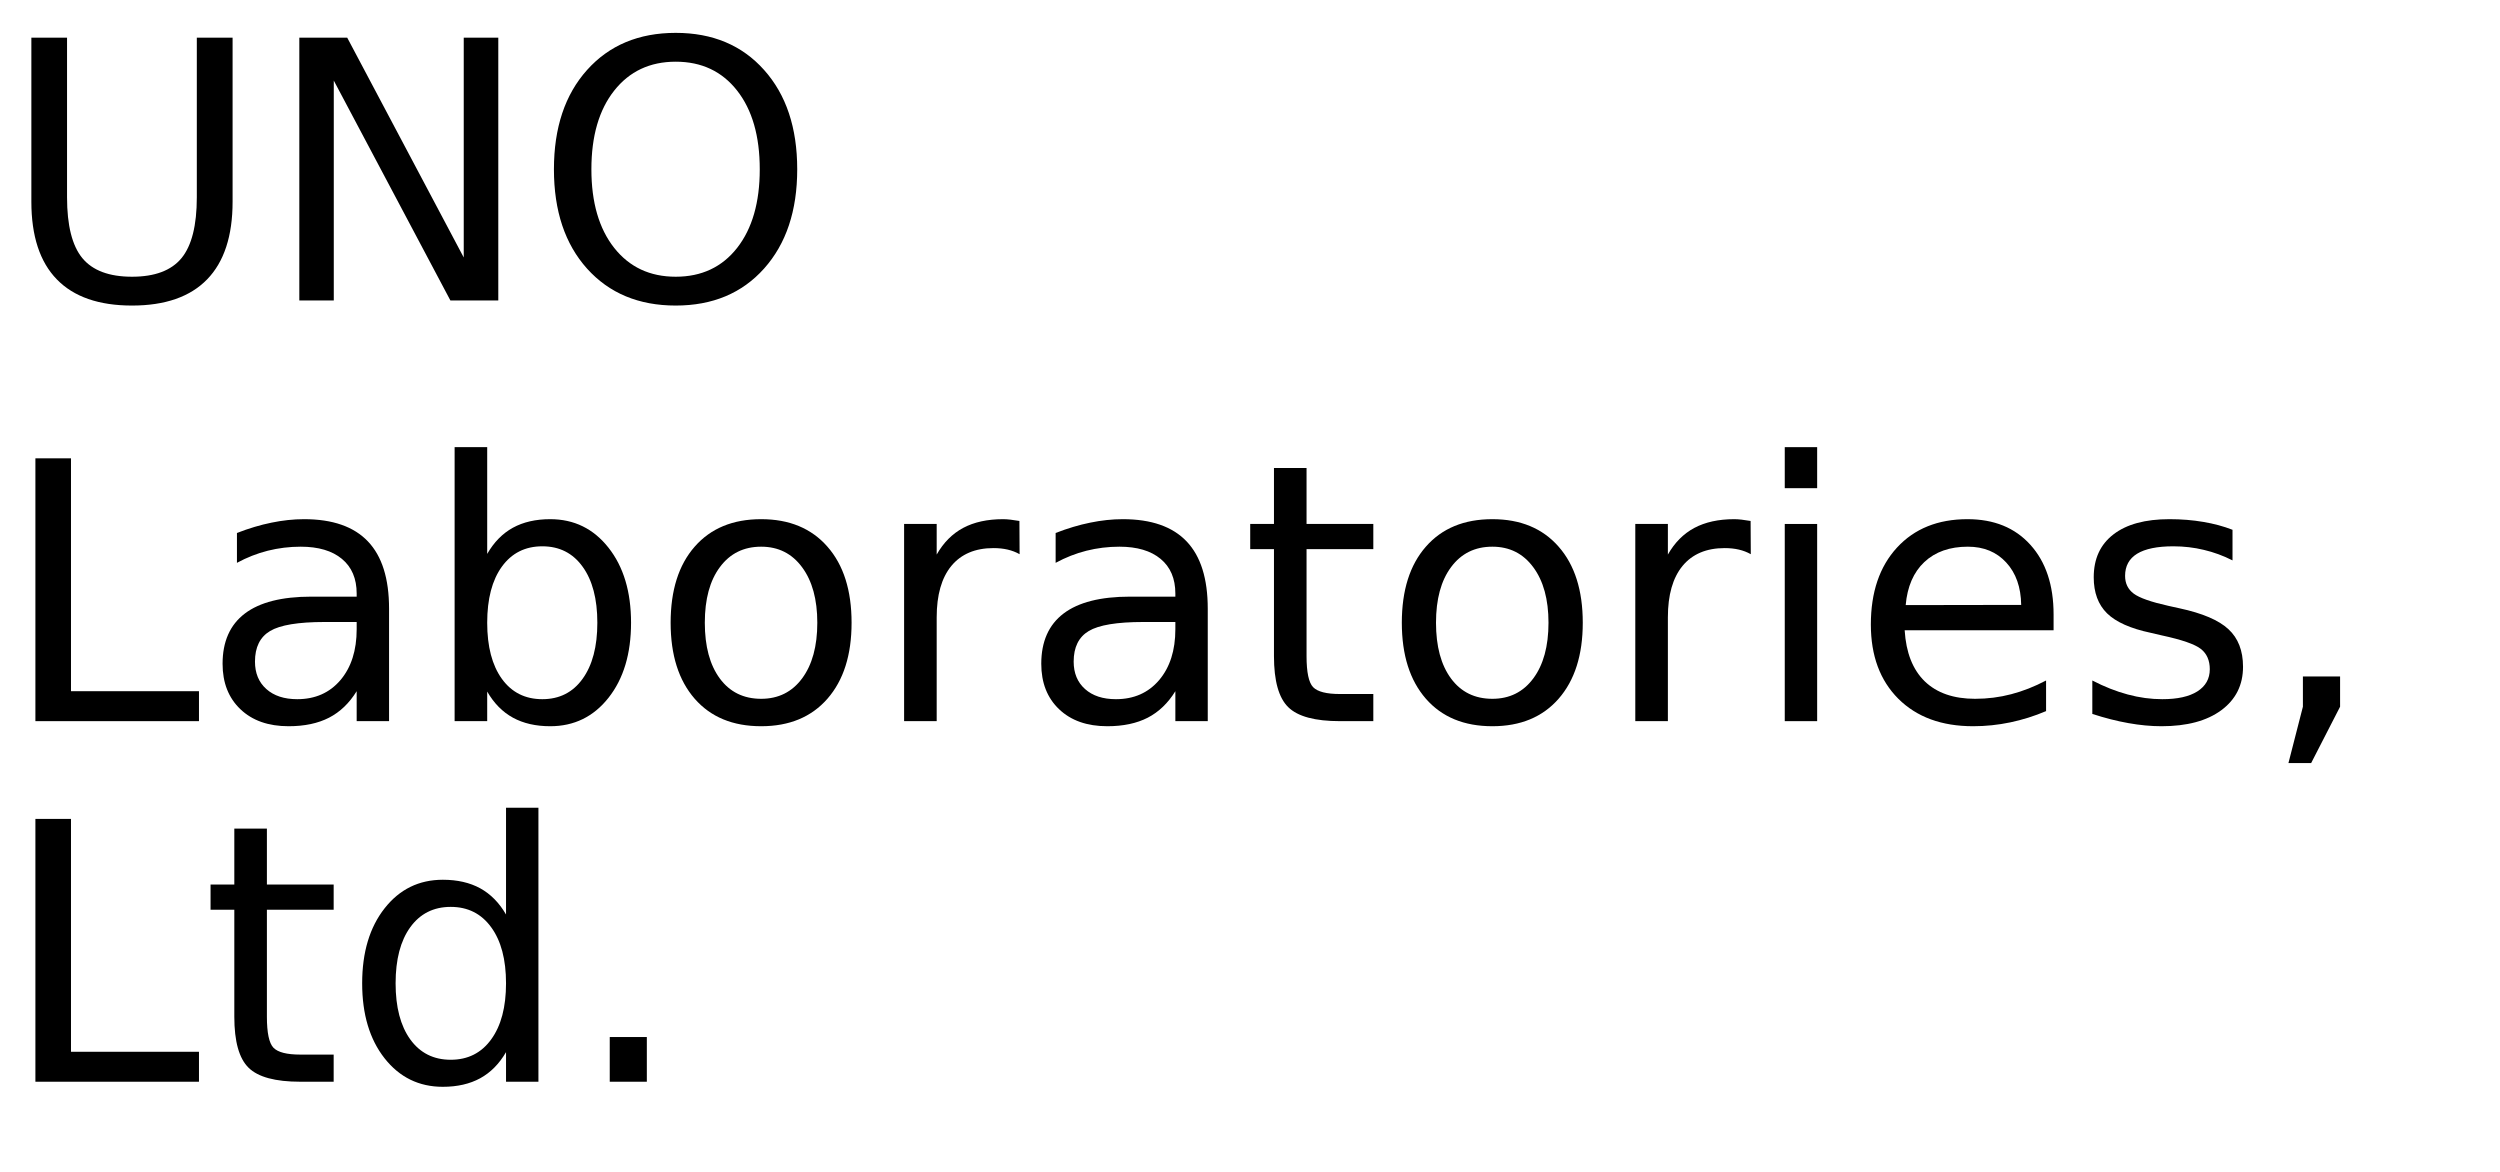
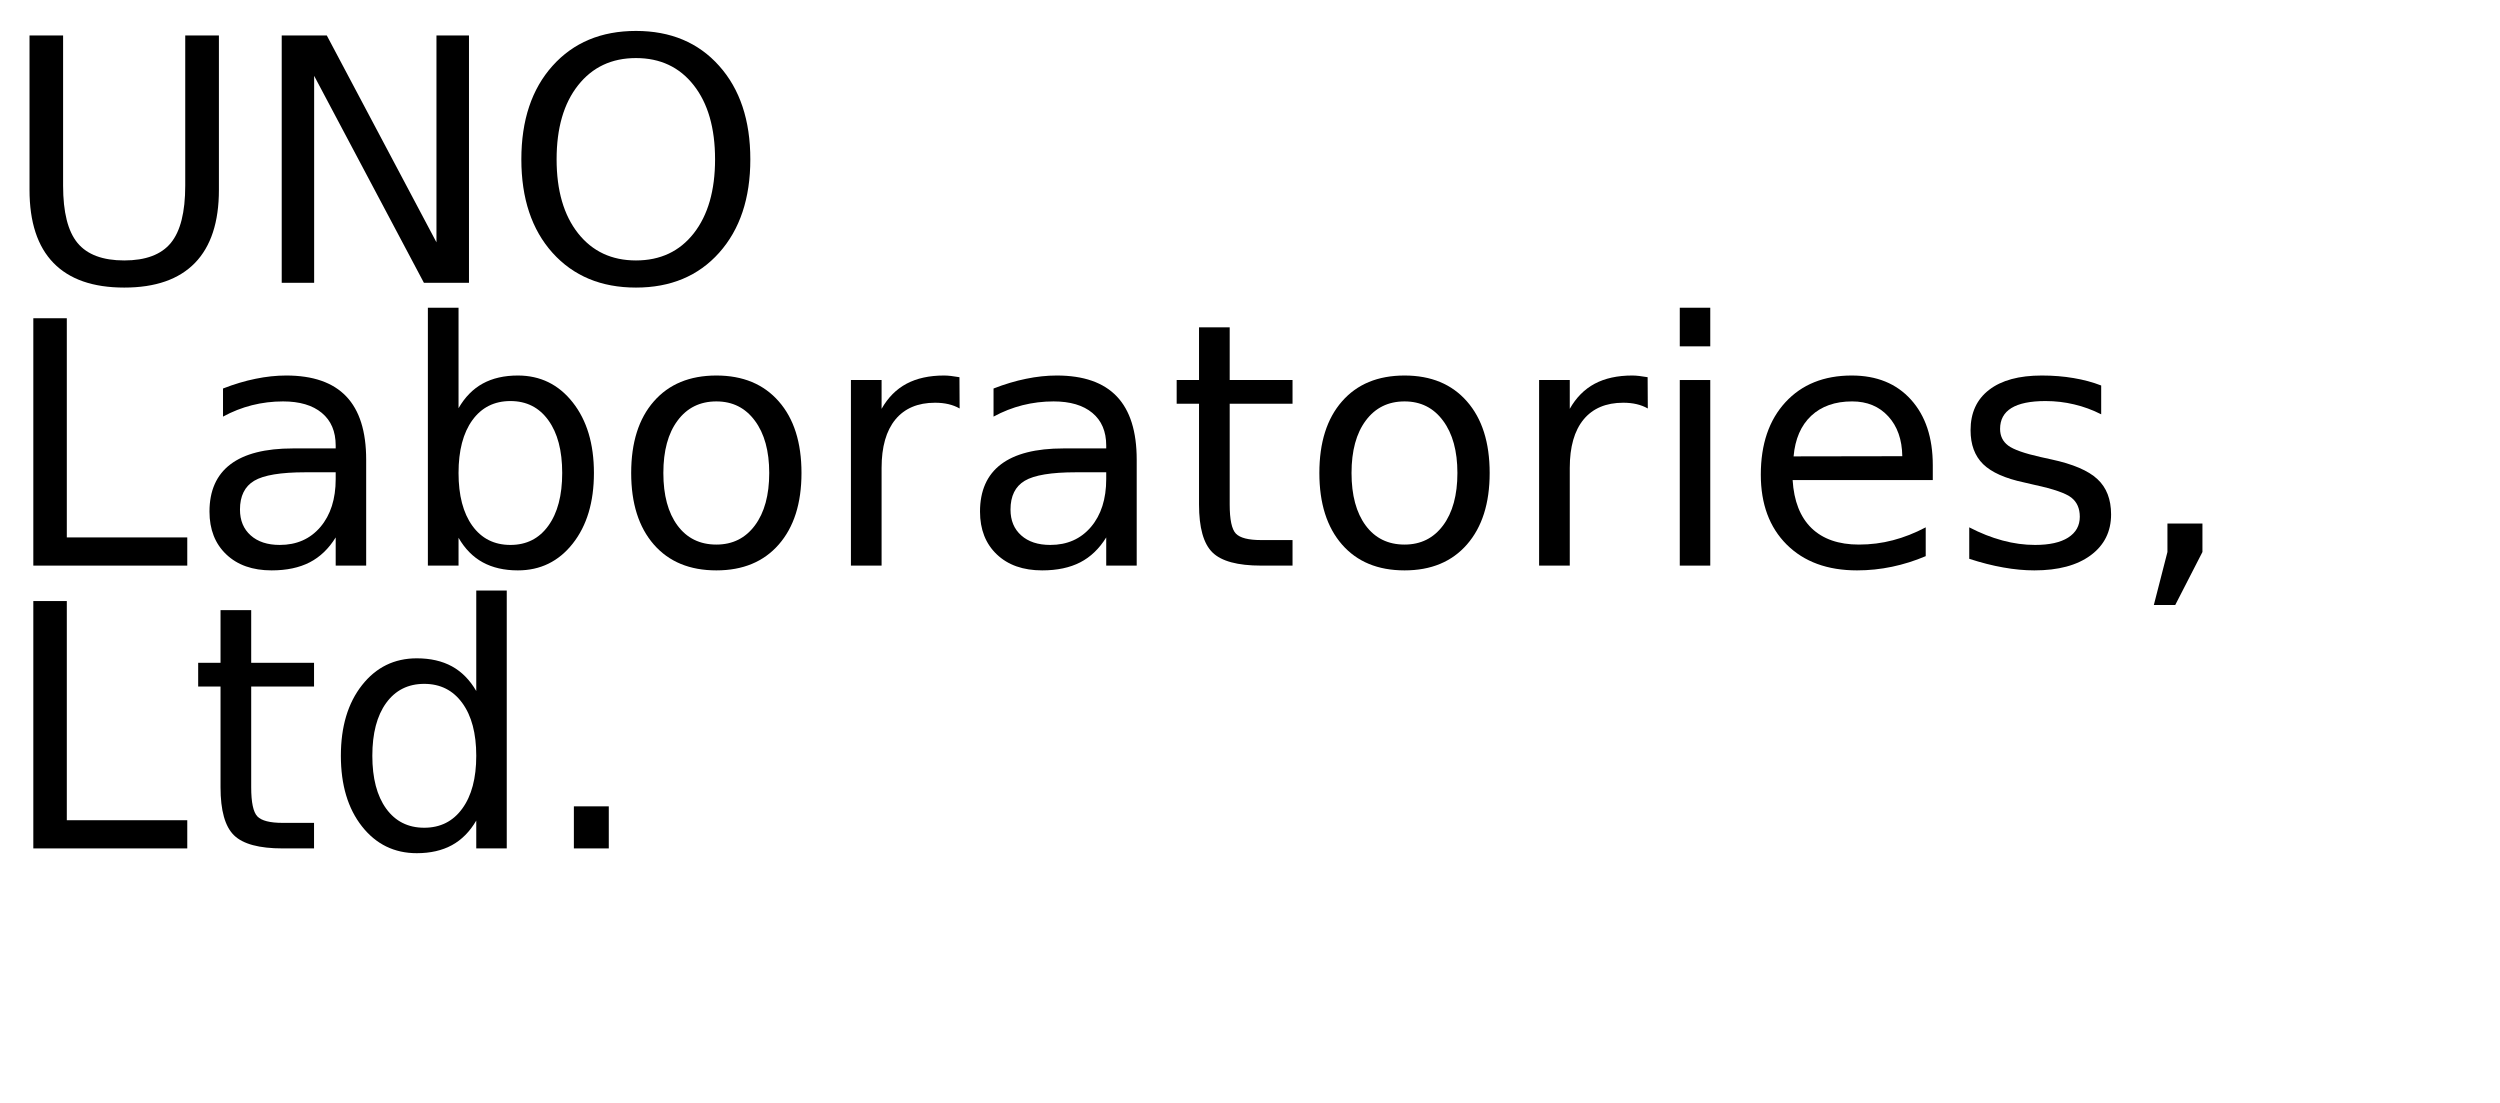
- <svg xmlns="http://www.w3.org/2000/svg" xmlns:xlink="http://www.w3.org/1999/xlink" width="416" height="195" viewBox="0 0 416 195">
+ <svg xmlns="http://www.w3.org/2000/svg" xmlns:xlink="http://www.w3.org/1999/xlink" width="442" height="195" viewBox="0 0 442 195">
  <defs>
    <g>
      <g id="glyph-0-0">
        <path d="M 5.219 -43.734 L 11.156 -43.734 L 11.156 -17.172 C 11.156 -12.484 12.004 -9.109 13.703 -7.047 C 15.41 -4.984 18.164 -3.953 21.969 -3.953 C 25.758 -3.953 28.504 -4.984 30.203 -7.047 C 31.898 -9.109 32.75 -12.484 32.75 -17.172 L 32.75 -43.734 L 38.703 -43.734 L 38.703 -16.438 C 38.703 -10.727 37.289 -6.422 34.469 -3.516 C 31.645 -0.609 27.477 0.844 21.969 0.844 C 16.445 0.844 12.273 -0.609 9.453 -3.516 C 6.629 -6.422 5.219 -10.727 5.219 -16.438 Z M 5.219 -43.734 " />
      </g>
      <g id="glyph-0-1">
        <path d="M 5.891 -43.734 L 13.859 -43.734 L 33.25 -7.156 L 33.25 -43.734 L 39 -43.734 L 39 0 L 31.031 0 L 11.625 -36.594 L 11.625 0 L 5.891 0 Z M 5.891 -43.734 " />
      </g>
      <g id="glyph-0-2">
        <path d="M 23.641 -39.734 C 19.348 -39.734 15.938 -38.129 13.406 -34.922 C 10.875 -31.723 9.609 -27.359 9.609 -21.828 C 9.609 -16.316 10.875 -11.957 13.406 -8.75 C 15.938 -5.551 19.348 -3.953 23.641 -3.953 C 27.941 -3.953 31.348 -5.551 33.859 -8.75 C 36.367 -11.957 37.625 -16.316 37.625 -21.828 C 37.625 -27.359 36.367 -31.723 33.859 -34.922 C 31.348 -38.129 27.941 -39.734 23.641 -39.734 Z M 23.641 -44.531 C 29.773 -44.531 34.676 -42.473 38.344 -38.359 C 42.02 -34.254 43.859 -28.742 43.859 -21.828 C 43.859 -14.93 42.02 -9.426 38.344 -5.312 C 34.676 -1.207 29.773 0.844 23.641 0.844 C 17.492 0.844 12.578 -1.203 8.891 -5.297 C 5.211 -9.398 3.375 -14.91 3.375 -21.828 C 3.375 -28.742 5.211 -34.254 8.891 -38.359 C 12.578 -42.473 17.492 -44.531 23.641 -44.531 Z M 23.641 -44.531 " />
      </g>
      <g id="glyph-0-3">
        <path d="M 5.891 -43.734 L 11.812 -43.734 L 11.812 -4.984 L 33.109 -4.984 L 33.109 0 L 5.891 0 Z M 5.891 -43.734 " />
      </g>
      <g id="glyph-0-4">
        <path d="M 20.562 -16.5 C 16.207 -16.5 13.191 -16 11.516 -15 C 9.836 -14 9 -12.301 9 -9.906 C 9 -7.988 9.629 -6.469 10.891 -5.344 C 12.148 -4.219 13.863 -3.656 16.031 -3.656 C 19.02 -3.656 21.414 -4.711 23.219 -6.828 C 25.02 -8.953 25.922 -11.773 25.922 -15.297 L 25.922 -16.5 Z M 31.312 -18.719 L 31.312 0 L 25.922 0 L 25.922 -4.984 C 24.691 -2.992 23.16 -1.523 21.328 -0.578 C 19.492 0.367 17.25 0.844 14.594 0.844 C 11.227 0.844 8.555 -0.098 6.578 -1.984 C 4.598 -3.867 3.609 -6.391 3.609 -9.547 C 3.609 -13.242 4.844 -16.031 7.312 -17.906 C 9.781 -19.781 13.469 -20.719 18.375 -20.719 L 25.922 -20.719 L 25.922 -21.234 C 25.922 -23.723 25.102 -25.645 23.469 -27 C 21.844 -28.352 19.555 -29.031 16.609 -29.031 C 14.734 -29.031 12.906 -28.805 11.125 -28.359 C 9.352 -27.91 7.645 -27.238 6 -26.344 L 6 -31.312 C 7.977 -32.082 9.895 -32.656 11.75 -33.031 C 13.602 -33.414 15.41 -33.609 17.172 -33.609 C 21.91 -33.609 25.453 -32.375 27.797 -29.906 C 30.141 -27.445 31.312 -23.719 31.312 -18.719 Z M 31.312 -18.719 " />
      </g>
      <g id="glyph-0-5">
        <path d="M 29.203 -16.375 C 29.203 -20.344 28.383 -23.453 26.75 -25.703 C 25.125 -27.961 22.891 -29.094 20.047 -29.094 C 17.191 -29.094 14.945 -27.961 13.312 -25.703 C 11.688 -23.453 10.875 -20.344 10.875 -16.375 C 10.875 -12.414 11.688 -9.305 13.312 -7.047 C 14.945 -4.785 17.191 -3.656 20.047 -3.656 C 22.891 -3.656 25.125 -4.785 26.75 -7.047 C 28.383 -9.305 29.203 -12.414 29.203 -16.375 Z M 10.875 -27.828 C 12 -29.785 13.426 -31.238 15.156 -32.188 C 16.883 -33.133 18.953 -33.609 21.359 -33.609 C 25.336 -33.609 28.57 -32.023 31.062 -28.859 C 33.562 -25.691 34.812 -21.531 34.812 -16.375 C 34.812 -11.219 33.562 -7.055 31.062 -3.891 C 28.57 -0.734 25.336 0.844 21.359 0.844 C 18.953 0.844 16.883 0.367 15.156 -0.578 C 13.426 -1.523 12 -2.973 10.875 -4.922 L 10.875 0 L 5.453 0 L 5.453 -45.594 L 10.875 -45.594 Z M 10.875 -27.828 " />
      </g>
      <g id="glyph-0-6">
        <path d="M 18.375 -29.031 C 15.477 -29.031 13.191 -27.898 11.516 -25.641 C 9.836 -23.391 9 -20.301 9 -16.375 C 9 -12.445 9.832 -9.352 11.5 -7.094 C 13.164 -4.844 15.457 -3.719 18.375 -3.719 C 21.238 -3.719 23.508 -4.848 25.188 -7.109 C 26.875 -9.379 27.719 -12.469 27.719 -16.375 C 27.719 -20.258 26.875 -23.336 25.188 -25.609 C 23.508 -27.891 21.238 -29.031 18.375 -29.031 Z M 18.375 -33.609 C 23.062 -33.609 26.738 -32.082 29.406 -29.031 C 32.082 -25.988 33.422 -21.77 33.422 -16.375 C 33.422 -11.008 32.082 -6.797 29.406 -3.734 C 26.738 -0.68 23.062 0.844 18.375 0.844 C 13.664 0.844 9.977 -0.68 7.312 -3.734 C 4.645 -6.797 3.312 -11.008 3.312 -16.375 C 3.312 -21.77 4.645 -25.988 7.312 -29.031 C 9.977 -32.082 13.664 -33.609 18.375 -33.609 Z M 18.375 -33.609 " />
      </g>
      <g id="glyph-0-7">
        <path d="M 24.672 -27.781 C 24.066 -28.125 23.406 -28.379 22.688 -28.547 C 21.977 -28.711 21.191 -28.797 20.328 -28.797 C 17.285 -28.797 14.945 -27.805 13.312 -25.828 C 11.688 -23.848 10.875 -21 10.875 -17.281 L 10.875 0 L 5.453 0 L 5.453 -32.812 L 10.875 -32.812 L 10.875 -27.719 C 12 -29.707 13.469 -31.188 15.281 -32.156 C 17.102 -33.125 19.316 -33.609 21.922 -33.609 C 22.285 -33.609 22.691 -33.582 23.141 -33.531 C 23.586 -33.477 24.086 -33.406 24.641 -33.312 Z M 24.672 -27.781 " />
      </g>
      <g id="glyph-0-8">
        <path d="M 10.984 -42.125 L 10.984 -32.812 L 22.094 -32.812 L 22.094 -28.625 L 10.984 -28.625 L 10.984 -10.812 C 10.984 -8.133 11.348 -6.414 12.078 -5.656 C 12.816 -4.895 14.305 -4.516 16.547 -4.516 L 22.094 -4.516 L 22.094 0 L 16.547 0 C 12.391 0 9.52 -0.773 7.938 -2.328 C 6.352 -3.879 5.562 -6.707 5.562 -10.812 L 5.562 -28.625 L 1.609 -28.625 L 1.609 -32.812 L 5.562 -32.812 L 5.562 -42.125 Z M 10.984 -42.125 " />
      </g>
      <g id="glyph-0-9">
        <path d="M 5.656 -32.812 L 11.047 -32.812 L 11.047 0 L 5.656 0 Z M 5.656 -45.594 L 11.047 -45.594 L 11.047 -38.766 L 5.656 -38.766 Z M 5.656 -45.594 " />
      </g>
      <g id="glyph-0-10">
        <path d="M 33.719 -17.75 L 33.719 -15.125 L 8.938 -15.125 C 9.164 -11.406 10.281 -8.57 12.281 -6.625 C 14.289 -4.688 17.082 -3.719 20.656 -3.719 C 22.727 -3.719 24.734 -3.973 26.672 -4.484 C 28.617 -4.992 30.551 -5.754 32.469 -6.766 L 32.469 -1.672 C 30.531 -0.848 28.547 -0.223 26.516 0.203 C 24.484 0.629 22.422 0.844 20.328 0.844 C 15.098 0.844 10.953 -0.676 7.891 -3.719 C 4.836 -6.77 3.312 -10.891 3.312 -16.078 C 3.312 -21.453 4.758 -25.719 7.656 -28.875 C 10.562 -32.031 14.473 -33.609 19.391 -33.609 C 23.805 -33.609 27.297 -32.188 29.859 -29.344 C 32.43 -26.5 33.719 -22.633 33.719 -17.75 Z M 28.328 -19.344 C 28.285 -22.289 27.457 -24.641 25.844 -26.391 C 24.238 -28.148 22.109 -29.031 19.453 -29.031 C 16.441 -29.031 14.031 -28.18 12.219 -26.484 C 10.414 -24.785 9.379 -22.395 9.109 -19.312 Z M 28.328 -19.344 " />
      </g>
      <g id="glyph-0-11">
        <path d="M 26.578 -31.844 L 26.578 -26.75 C 25.047 -27.531 23.457 -28.113 21.812 -28.5 C 20.176 -28.895 18.484 -29.094 16.734 -29.094 C 14.055 -29.094 12.047 -28.68 10.703 -27.859 C 9.367 -27.035 8.703 -25.805 8.703 -24.172 C 8.703 -22.922 9.18 -21.938 10.141 -21.219 C 11.098 -20.508 13.02 -19.832 15.906 -19.188 L 17.75 -18.781 C 21.582 -17.957 24.301 -16.797 25.906 -15.297 C 27.52 -13.805 28.328 -11.723 28.328 -9.047 C 28.328 -6.004 27.117 -3.594 24.703 -1.812 C 22.297 -0.039 18.984 0.844 14.766 0.844 C 13.004 0.844 11.172 0.672 9.266 0.328 C 7.367 -0.004 5.363 -0.516 3.25 -1.203 L 3.25 -6.766 C 5.238 -5.734 7.203 -4.957 9.141 -4.438 C 11.078 -3.914 12.992 -3.656 14.891 -3.656 C 17.422 -3.656 19.367 -4.086 20.734 -4.953 C 22.109 -5.828 22.797 -7.055 22.797 -8.641 C 22.797 -10.109 22.301 -11.234 21.312 -12.016 C 20.32 -12.797 18.16 -13.547 14.828 -14.266 L 12.953 -14.703 C 9.609 -15.41 7.191 -16.488 5.703 -17.938 C 4.223 -19.395 3.484 -21.395 3.484 -23.938 C 3.484 -27.02 4.578 -29.398 6.766 -31.078 C 8.953 -32.766 12.055 -33.609 16.078 -33.609 C 18.078 -33.609 19.953 -33.457 21.703 -33.156 C 23.461 -32.863 25.086 -32.426 26.578 -31.844 Z M 26.578 -31.844 " />
      </g>
      <g id="glyph-0-12">
        <path d="M 7.031 -7.438 L 13.219 -7.438 L 13.219 -2.406 L 8.406 6.969 L 4.625 6.969 L 7.031 -2.406 Z M 7.031 -7.438 " />
      </g>
      <g id="glyph-0-13">
        <path d="M 27.25 -27.828 L 27.25 -45.594 L 32.641 -45.594 L 32.641 0 L 27.25 0 L 27.25 -4.922 C 26.113 -2.973 24.68 -1.523 22.953 -0.578 C 21.223 0.367 19.148 0.844 16.734 0.844 C 12.766 0.844 9.535 -0.734 7.047 -3.891 C 4.555 -7.055 3.312 -11.219 3.312 -16.375 C 3.312 -21.531 4.555 -25.691 7.047 -28.859 C 9.535 -32.023 12.766 -33.609 16.734 -33.609 C 19.148 -33.609 21.223 -33.133 22.953 -32.188 C 24.68 -31.238 26.113 -29.785 27.25 -27.828 Z M 8.875 -16.375 C 8.875 -12.414 9.688 -9.305 11.312 -7.047 C 12.945 -4.785 15.191 -3.656 18.047 -3.656 C 20.898 -3.656 23.145 -4.785 24.781 -7.047 C 26.426 -9.305 27.25 -12.414 27.25 -16.375 C 27.25 -20.344 26.426 -23.453 24.781 -25.703 C 23.145 -27.961 20.898 -29.094 18.047 -29.094 C 15.191 -29.094 12.945 -27.961 11.312 -25.703 C 9.688 -23.453 8.875 -20.344 8.875 -16.375 Z M 8.875 -16.375 " />
      </g>
      <g id="glyph-0-14">
        <path d="M 6.422 -7.438 L 12.594 -7.438 L 12.594 0 L 6.422 0 Z M 6.422 -7.438 " />
      </g>
    </g>
  </defs>
  <g fill="rgb(0%, 0%, 0%)" fill-opacity="1">
    <use xlink:href="#glyph-0-0" x="0" y="50" />
    <use xlink:href="#glyph-0-1" x="43.916" y="50" />
    <use xlink:href="#glyph-0-2" x="88.799" y="50" />
  </g>
  <g fill="rgb(0%, 0%, 0%)" fill-opacity="1">
-     <use xlink:href="#glyph-0-3" x="0" y="120" />
-     <use xlink:href="#glyph-0-4" x="33.428" y="120" />
-     <use xlink:href="#glyph-0-5" x="70.195" y="120" />
-     <use xlink:href="#glyph-0-6" x="108.281" y="120" />
-     <use xlink:href="#glyph-0-7" x="144.99" y="120" />
-     <use xlink:href="#glyph-0-4" x="169.658" y="120" />
-     <use xlink:href="#glyph-0-8" x="206.426" y="120" />
-     <use xlink:href="#glyph-0-6" x="229.951" y="120" />
-     <use xlink:href="#glyph-0-7" x="266.66" y="120" />
-     <use xlink:href="#glyph-0-9" x="291.328" y="120" />
-     <use xlink:href="#glyph-0-10" x="307.998" y="120" />
-     <use xlink:href="#glyph-0-11" x="344.912" y="120" />
-     <use xlink:href="#glyph-0-12" x="376.172" y="120" />
+     <use xlink:href="#glyph-0-3" x="0" y="100" />
+     <use xlink:href="#glyph-0-4" x="33.428" y="100" />
+     <use xlink:href="#glyph-0-5" x="70.195" y="100" />
+     <use xlink:href="#glyph-0-6" x="108.281" y="100" />
+     <use xlink:href="#glyph-0-7" x="144.99" y="100" />
+     <use xlink:href="#glyph-0-4" x="169.658" y="100" />
+     <use xlink:href="#glyph-0-8" x="206.426" y="100" />
+     <use xlink:href="#glyph-0-6" x="229.951" y="100" />
+     <use xlink:href="#glyph-0-7" x="266.66" y="100" />
+     <use xlink:href="#glyph-0-9" x="291.328" y="100" />
+     <use xlink:href="#glyph-0-10" x="307.998" y="100" />
+     <use xlink:href="#glyph-0-11" x="344.912" y="100" />
+     <use xlink:href="#glyph-0-12" x="376.172" y="100" />
  </g>
  <g fill="rgb(0%, 0%, 0%)" fill-opacity="1">
-     <use xlink:href="#glyph-0-3" x="0" y="180" />
-     <use xlink:href="#glyph-0-8" x="33.428" y="180" />
-     <use xlink:href="#glyph-0-13" x="56.953" y="180" />
-     <use xlink:href="#glyph-0-14" x="95.039" y="180" />
+     <use xlink:href="#glyph-0-3" x="0" y="150" />
+     <use xlink:href="#glyph-0-8" x="33.428" y="150" />
+     <use xlink:href="#glyph-0-13" x="56.953" y="150" />
+     <use xlink:href="#glyph-0-14" x="95.039" y="150" />
  </g>
</svg>
